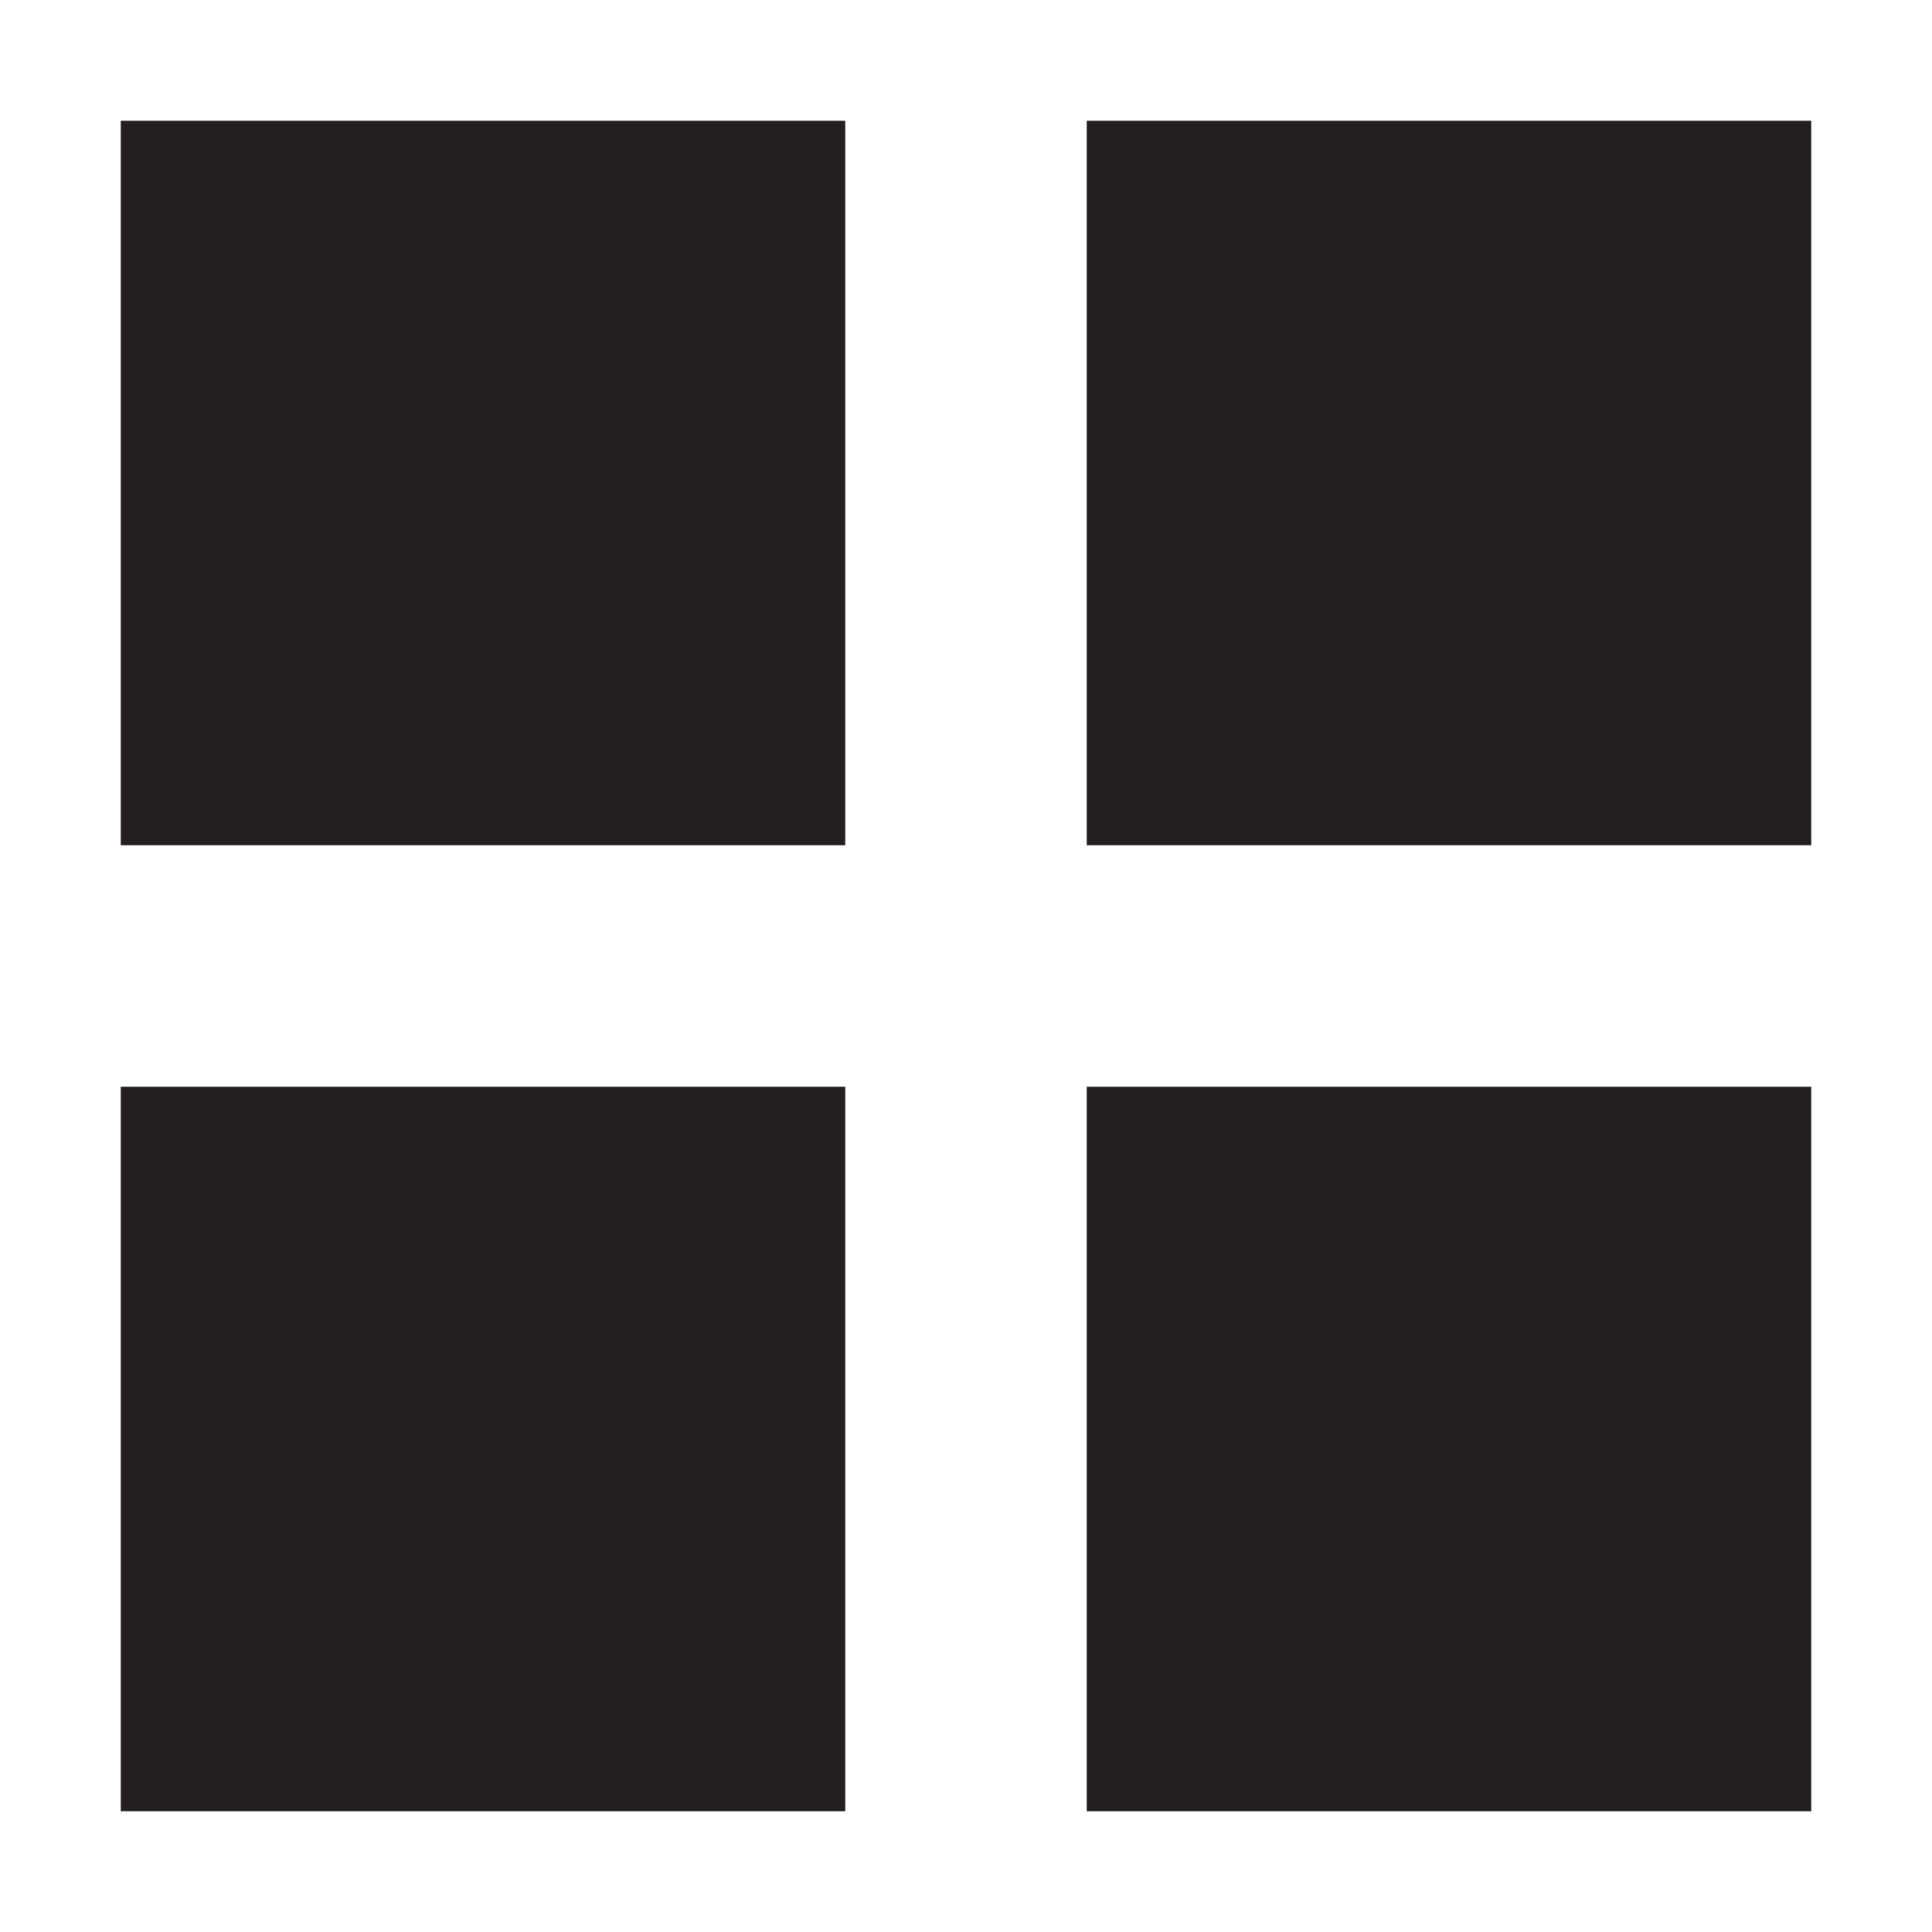
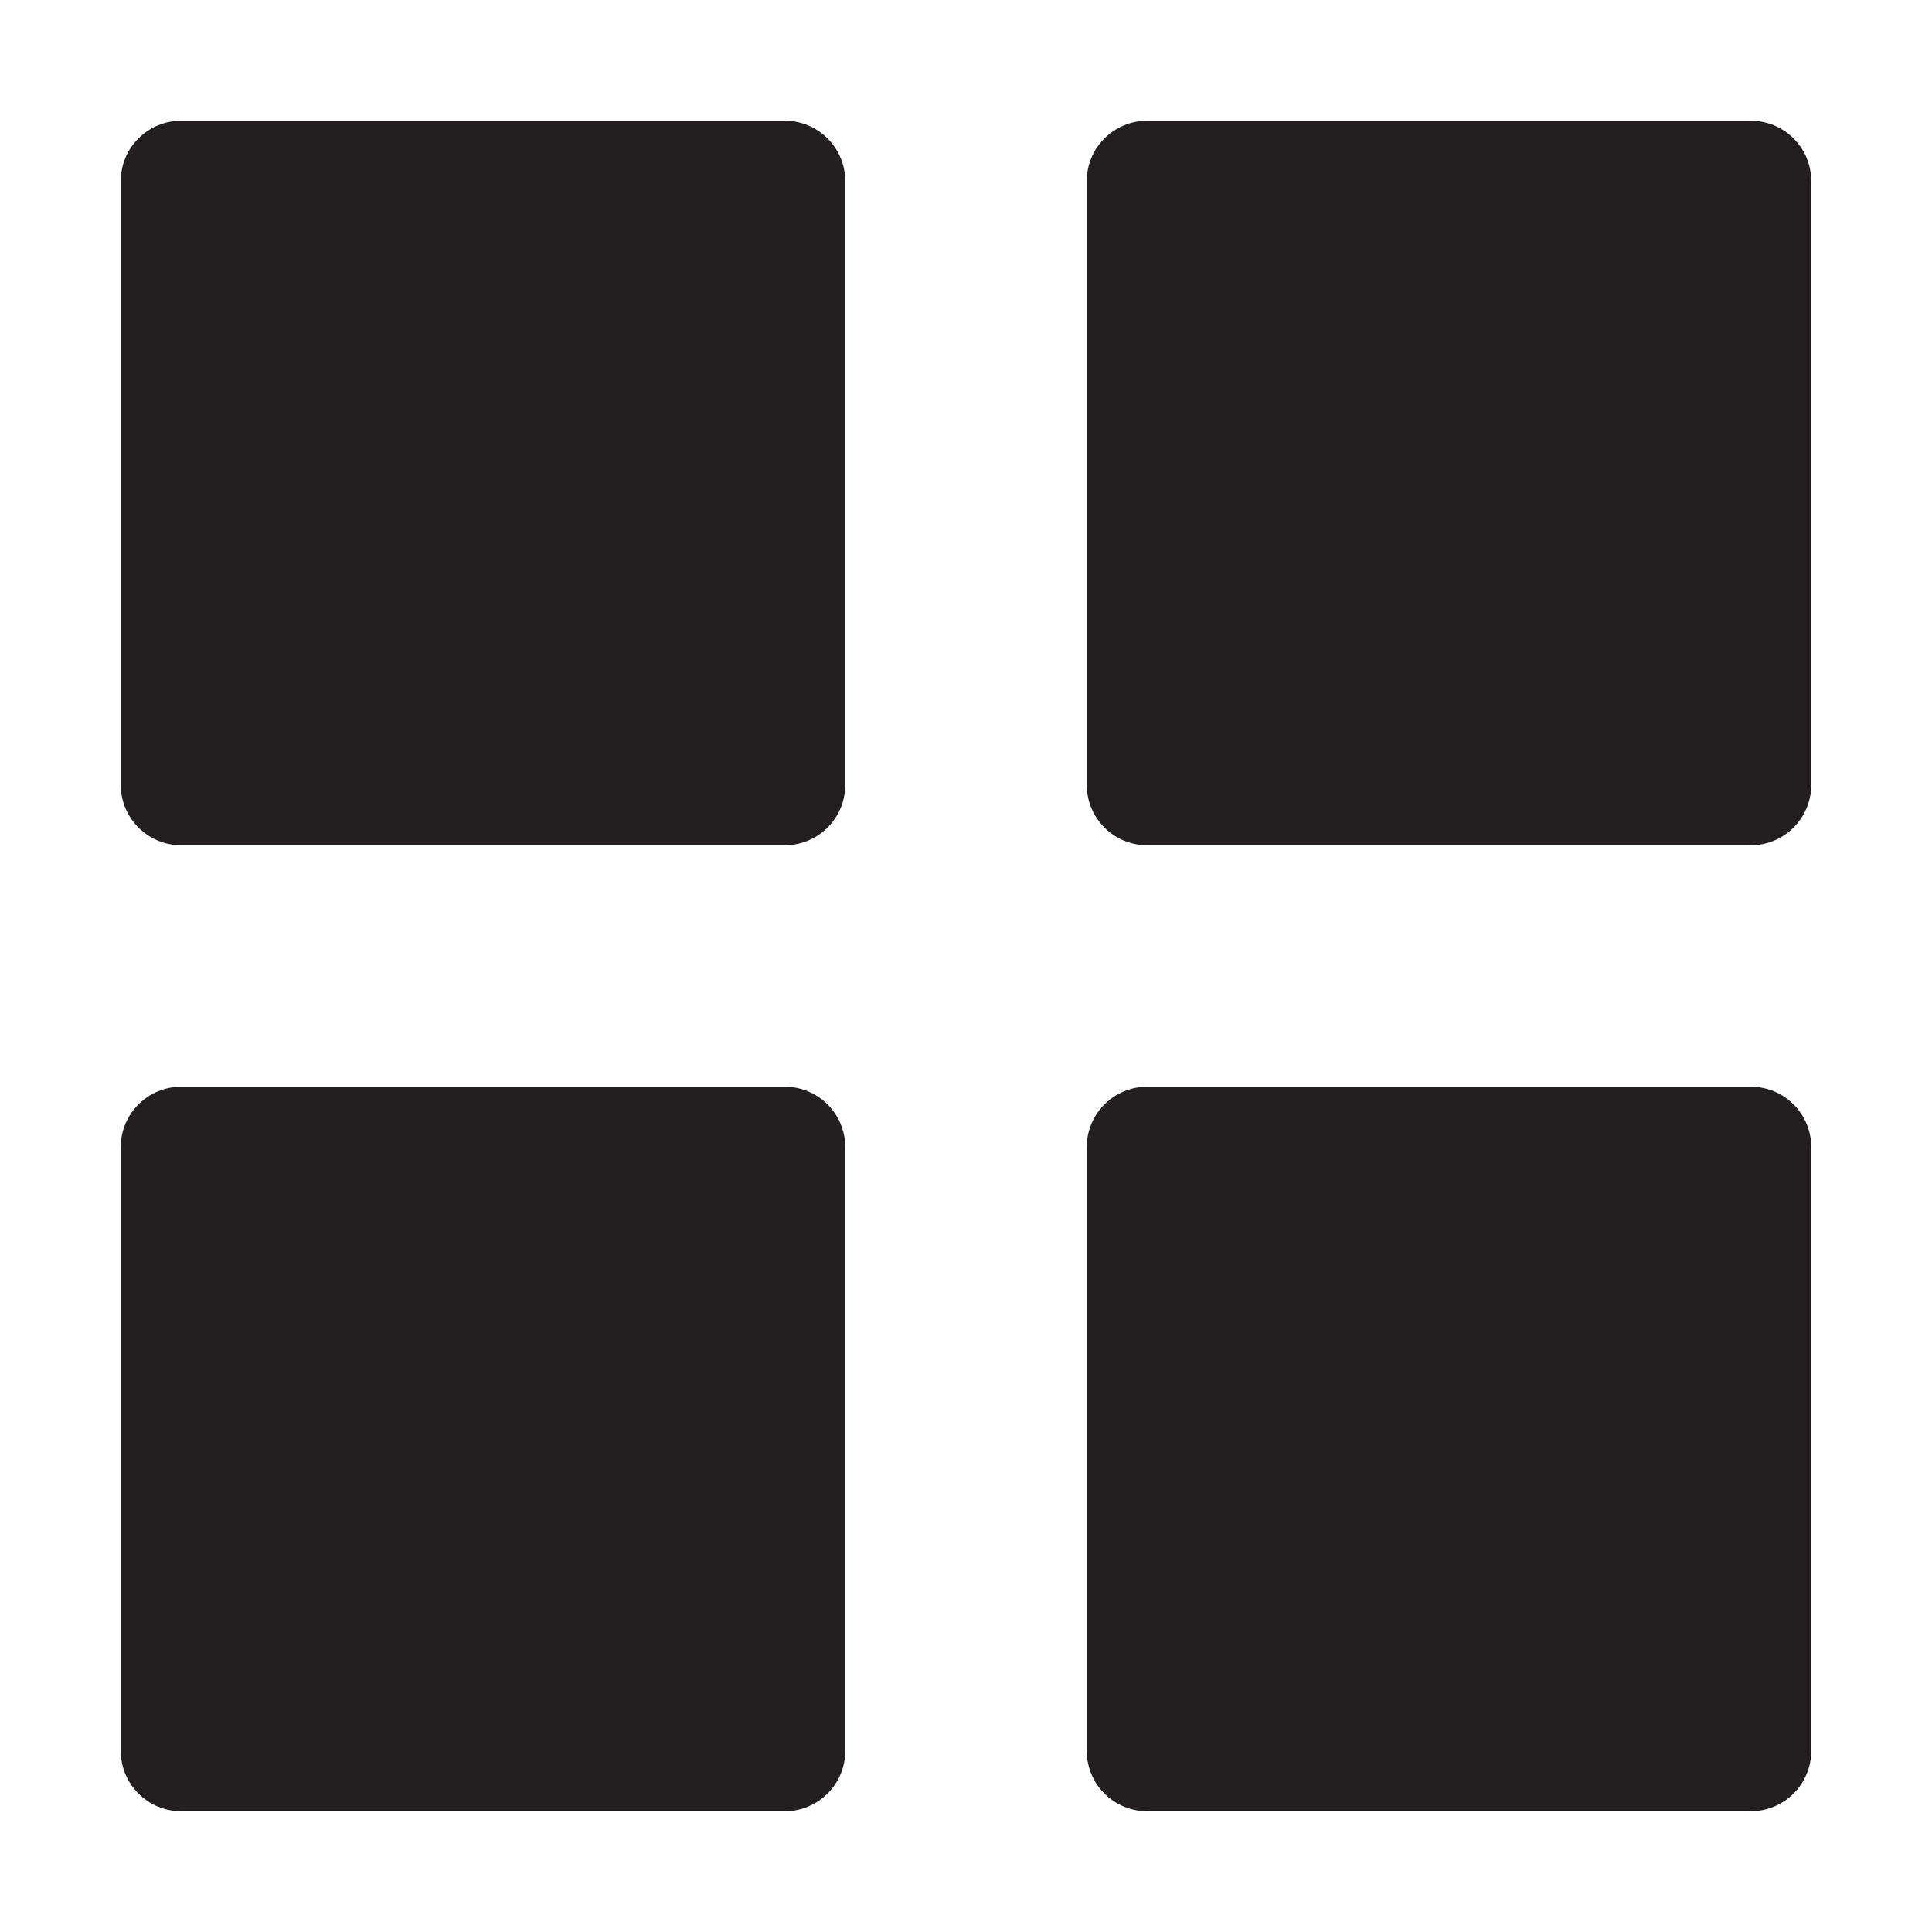
<svg xmlns="http://www.w3.org/2000/svg" width="16" height="16" viewBox="0 0 16 16">
-   <rect x="1" y="1" width="6" height="6" fill="#231f20" />
-   <rect x="9" y="1" width="6" height="6" fill="#231f20" />
-   <rect x="1" y="9" width="6" height="6" fill="#231f20" />
-   <rect x="9" y="9" width="6" height="6" fill="#231f20" />
+   <rect x="1" y="1" width="6" height="6" rx="0.5" ry="0.5" fill="#231f20" />
+   <rect x="9" y="1" width="6" height="6" rx="0.5" ry="0.5" fill="#231f20" />
+   <rect x="1" y="9" width="6" height="6" rx="0.5" ry="0.5" fill="#231f20" />
+   <rect x="9" y="9" width="6" height="6" rx="0.5" ry="0.5" fill="#231f20" />
</svg>
